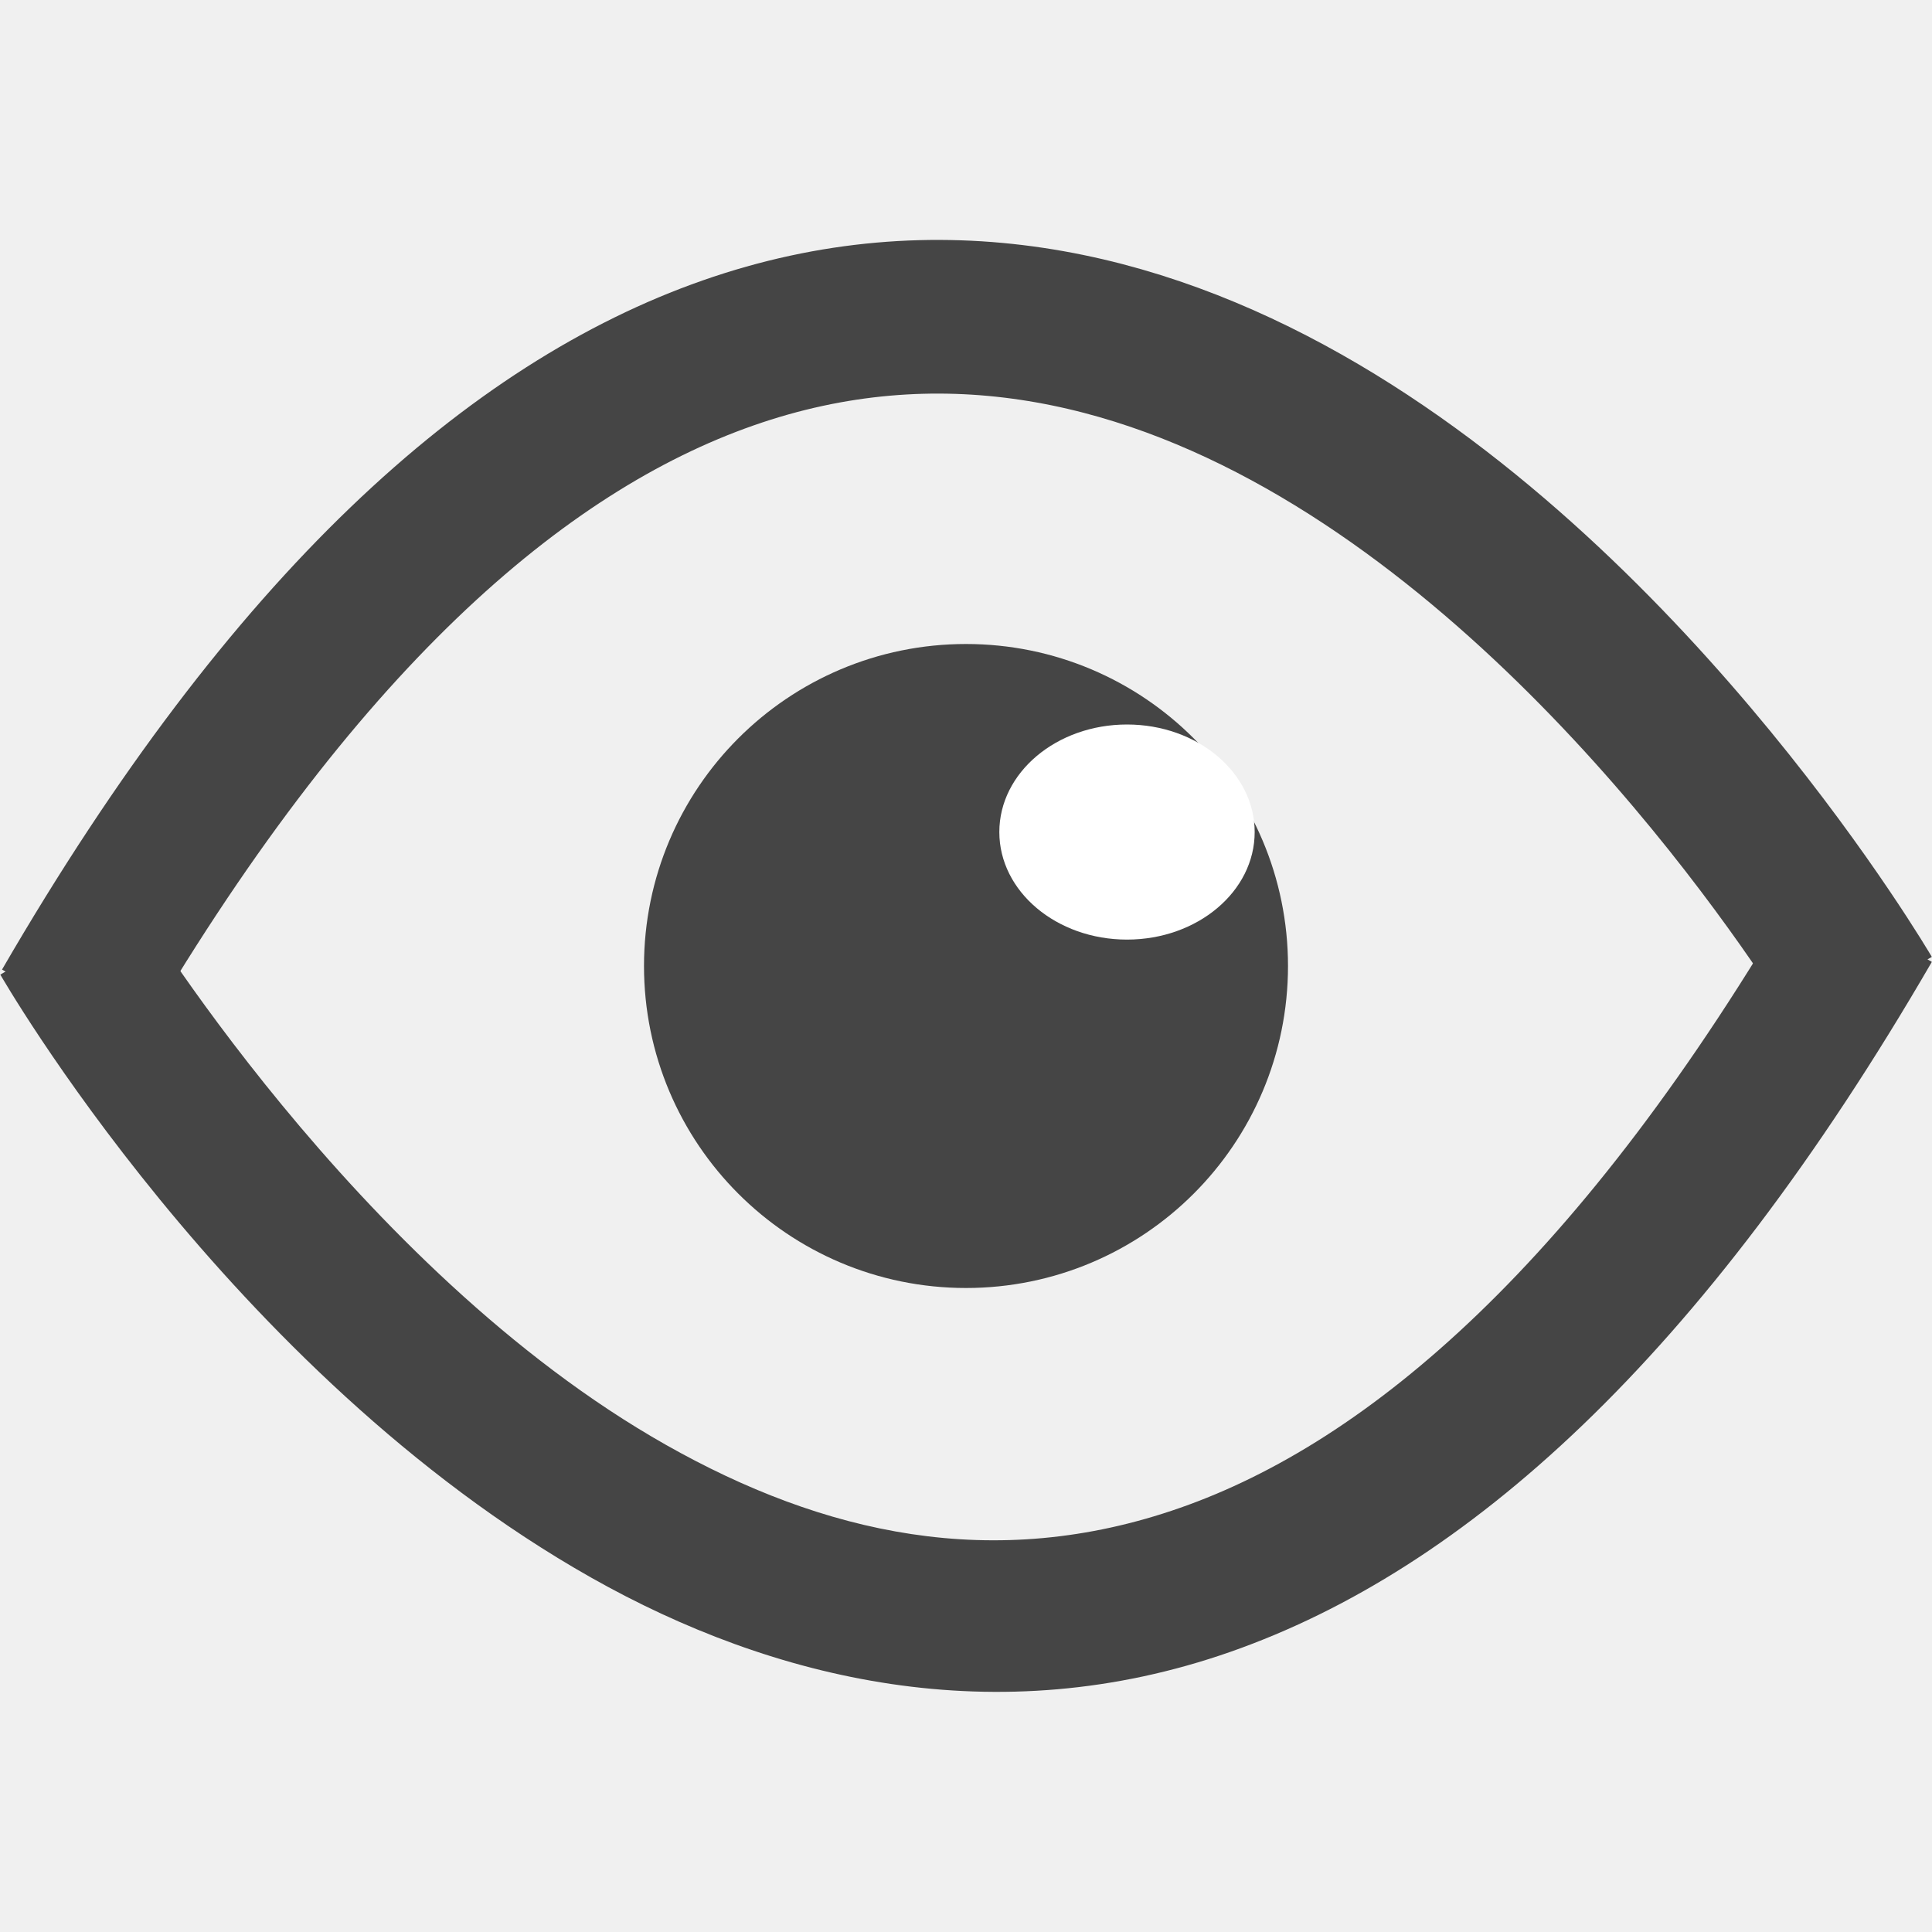
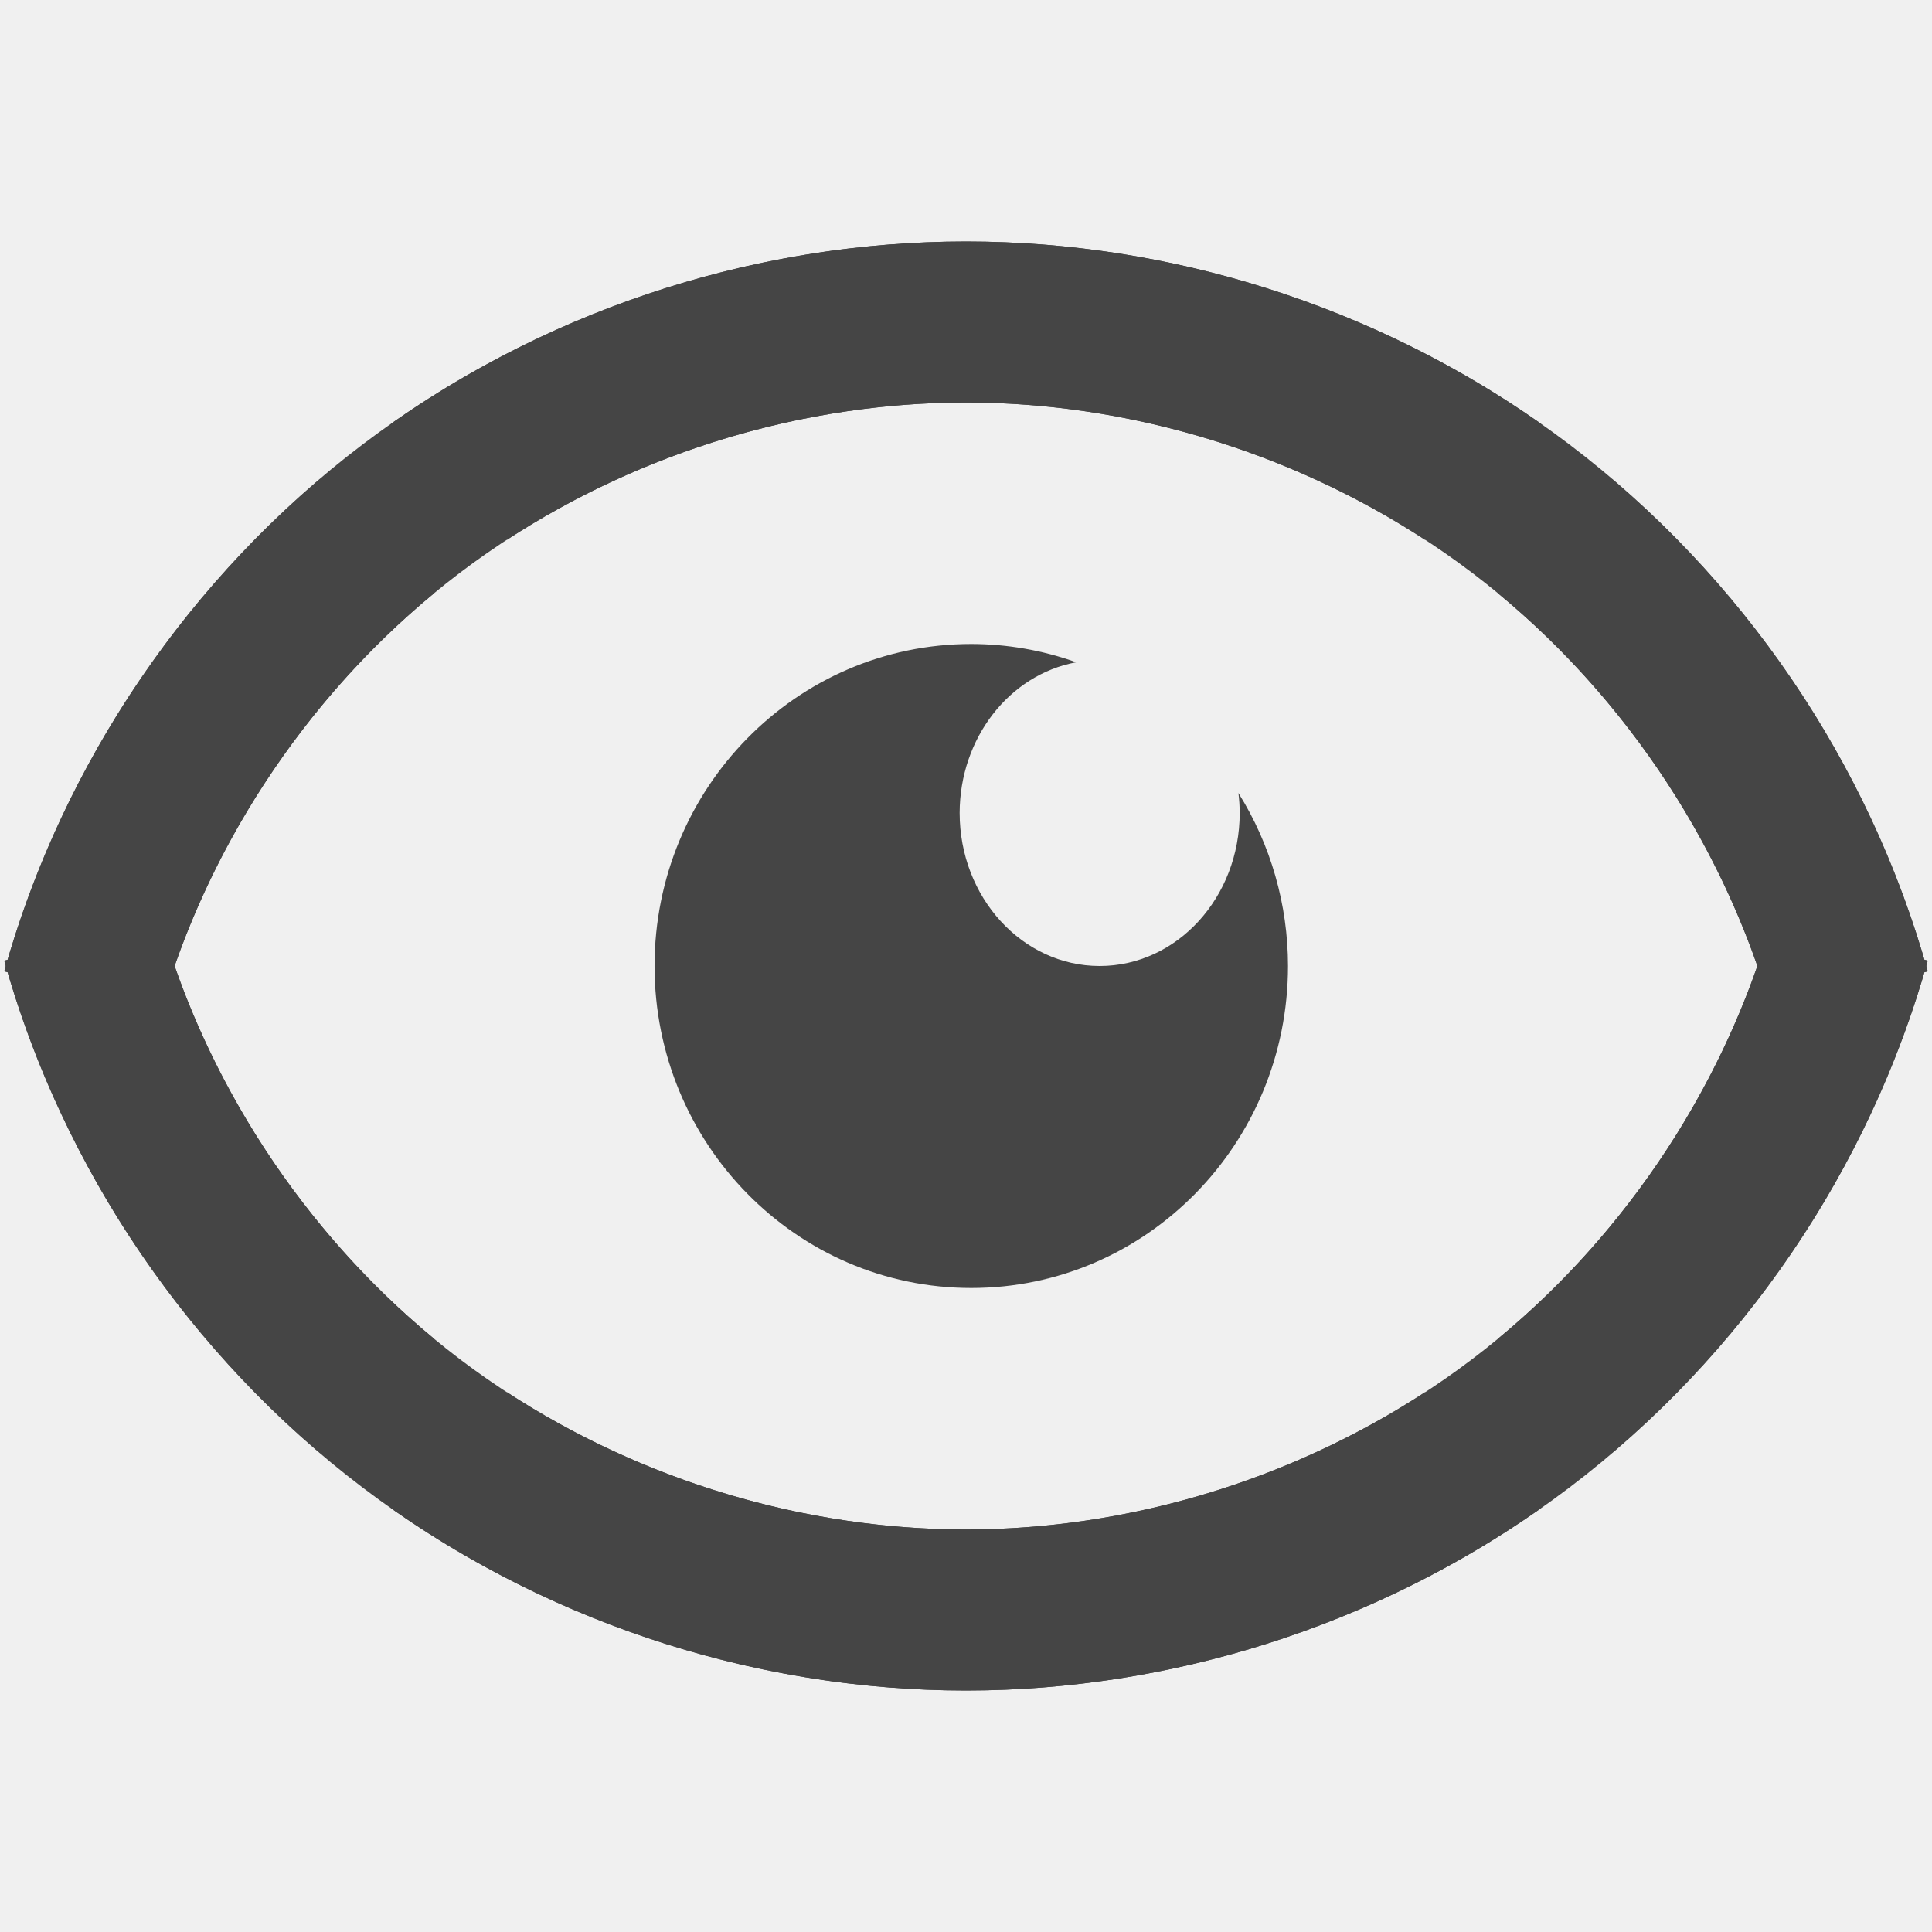
- <svg xmlns="http://www.w3.org/2000/svg" width="24" height="24" viewBox="0 0 24 24" version="1.1" id="svg5">
-   <defs id="defs2" />
+ <svg xmlns="http://www.w3.org/2000/svg" width="24" height="24" viewBox="0 0 24 24" version="1.1" id="svg5605">
+   <defs id="defs5602">
+     </defs>
  <g id="layer1">
-     <path style="fill:none;stroke:#454545;stroke-width:1.909;stroke-dasharray:none;stroke-opacity:1" d="M 0.851,12.523 C 12.001,-6.71 23.174,12.369 23.174,12.369" id="path466" />
-     <path style="color:#000000;fill:#454545;-inkscape-stroke:none" d="M 22.359,10.998 C 19.636,15.696 16.99,17.915 14.662,18.73 12.334,19.546 10.215,19.046 8.277,17.951 4.401,15.761 1.639,11.15 1.639,11.15 l -1.635,0.957 c 0,0 2.831,4.943 7.342,7.492 2.256,1.274 5.03,1.94 7.941,0.92 2.911,-1.02 5.85,-3.636 8.711,-8.57 z" id="path4265" />
-     <path id="path5539" style="fill:#454545;stroke:#454545;stroke-width:2.222" d="M 14.889,12 A 2.889,2.889 0 0 1 12,14.889 2.889,2.889 0 0 1 9.111,12 2.889,2.889 0 0 1 12,9.111 2.889,2.889 0 0 1 14.889,12 Z" />
-     <ellipse style="fill:#ffffff;fill-opacity:1;stroke:none;stroke-width:2.64" id="path6021" cx="14" cy="10.336" rx="1.586" ry="1.336" />
+     <path style="fill:#454545;stroke:none;stroke-width:2;stroke-dasharray:none;fill-opacity:0" d="M 1.016,12.359 C 1.68,9.982 3.14,7.835 5.106,6.344 7.072,4.852 9.532,4.024 12,4.024 c 2.468,0 4.928,0.828 6.894,2.32 1.966,1.492 3.426,3.639 4.09,6.015" id="path20047" />
+     <path id="path42927" style="color:#000000;fill:#454545;-inkscape-stroke:none" d="M 12,3 C 9.455,3 6.937,3.801 4.857,5.264 L 6.299,6.705 C 7.981,5.608 9.995,5 12,5 c 2.244,0 4.501,0.761 6.289,2.117 1.788,1.356 3.128,3.327 3.732,5.488 l 1.926,-0.539 C 23.223,9.474 21.642,7.15 19.498,5.523 17.354,3.897 14.691,3 12,3 Z M 3.975,5.951 C 2.1,7.546 0.716,9.693 0.053,12.066 l 1.926,0.539 C 2.546,10.574 3.764,8.712 5.393,7.369 Z" />
+     <path id="path42927-0" style="color:#000000;fill:#454545;-inkscape-stroke:none" d="m 12,3 c 2.545,0 5.063,0.801 7.143,2.264 L 17.701,6.705 C 16.019,5.608 14.005,5 12,5 9.756,5 7.499,5.761 5.711,7.117 3.923,8.474 2.583,10.444 1.979,12.605 L 0.053,12.066 C 0.777,9.474 2.358,7.15 4.502,5.523 6.646,3.897 9.309,3 12,3 Z m 8.025,2.951 c 1.875,1.595 3.258,3.742 3.922,6.115 l -1.926,0.539 C 21.454,10.574 20.236,8.712 18.607,7.369 Z" />
+     <path id="path46717" style="fill:#454545;fill-opacity:1;stroke:none;stroke-width:1.5" d="M 12.066,8 A 3.934,4.001 0 0 0 8.131,12 3.934,4.001 0 0 0 12.066,16 3.934,4.001 0 0 0 16,12 3.934,4.001 0 0 0 15.384,9.851 1.74,1.902 0 0 1 15.4,10.098 1.74,1.902 0 0 1 13.66,12 1.74,1.902 0 0 1 11.921,10.098 1.74,1.902 0 0 1 13.369,8.227 3.934,4.001 0 0 0 12.066,8 Z" />
+     <path style="fill:#454545;fill-opacity:0;stroke:none;stroke-width:1;stroke-dasharray:none;stroke-opacity:1" d="M 1,12 C 4.667,8 8.333,4 12,4.001 15.668,4.001 19.334,8.001 23,12" id="path67424" />
+     <path id="path42927-3" style="color:#000000;fill:#454545;-inkscape-stroke:none" d="m 12,21 c 2.545,0 5.063,-0.801 7.143,-2.264 L 17.701,17.295 C 16.019,18.392 14.005,19 12,19 9.756,19 7.499,18.239 5.711,16.883 3.923,15.526 2.583,13.556 1.979,11.395 l -1.926,0.539 c 0.725,2.592 2.305,4.916 4.449,6.543 C 6.646,20.103 9.309,21 12,21 Z m 8.025,-2.951 c 1.875,-1.595 3.258,-3.742 3.922,-6.115 l -1.926,-0.539 c -0.568,2.031 -1.786,3.893 -3.414,5.236 z" />
+     <path id="path42927-3-6" style="color:#000000;fill:#454545;-inkscape-stroke:none" d="M 12,21 C 9.455,21 6.937,20.199 4.857,18.736 L 6.299,17.295 C 7.981,18.392 9.995,19 12,19 c 2.244,0 4.501,-0.761 6.289,-2.117 1.788,-1.356 3.128,-3.327 3.732,-5.488 l 1.926,0.539 C 23.223,14.526 21.642,16.85 19.498,18.477 17.354,20.103 14.691,21 12,21 Z M 3.975,18.049 C 2.1,16.454 0.716,14.307 0.053,11.934 l 1.926,-0.539 c 0.568,2.031 1.786,3.893 3.414,5.236 z" />
  </g>
</svg>
